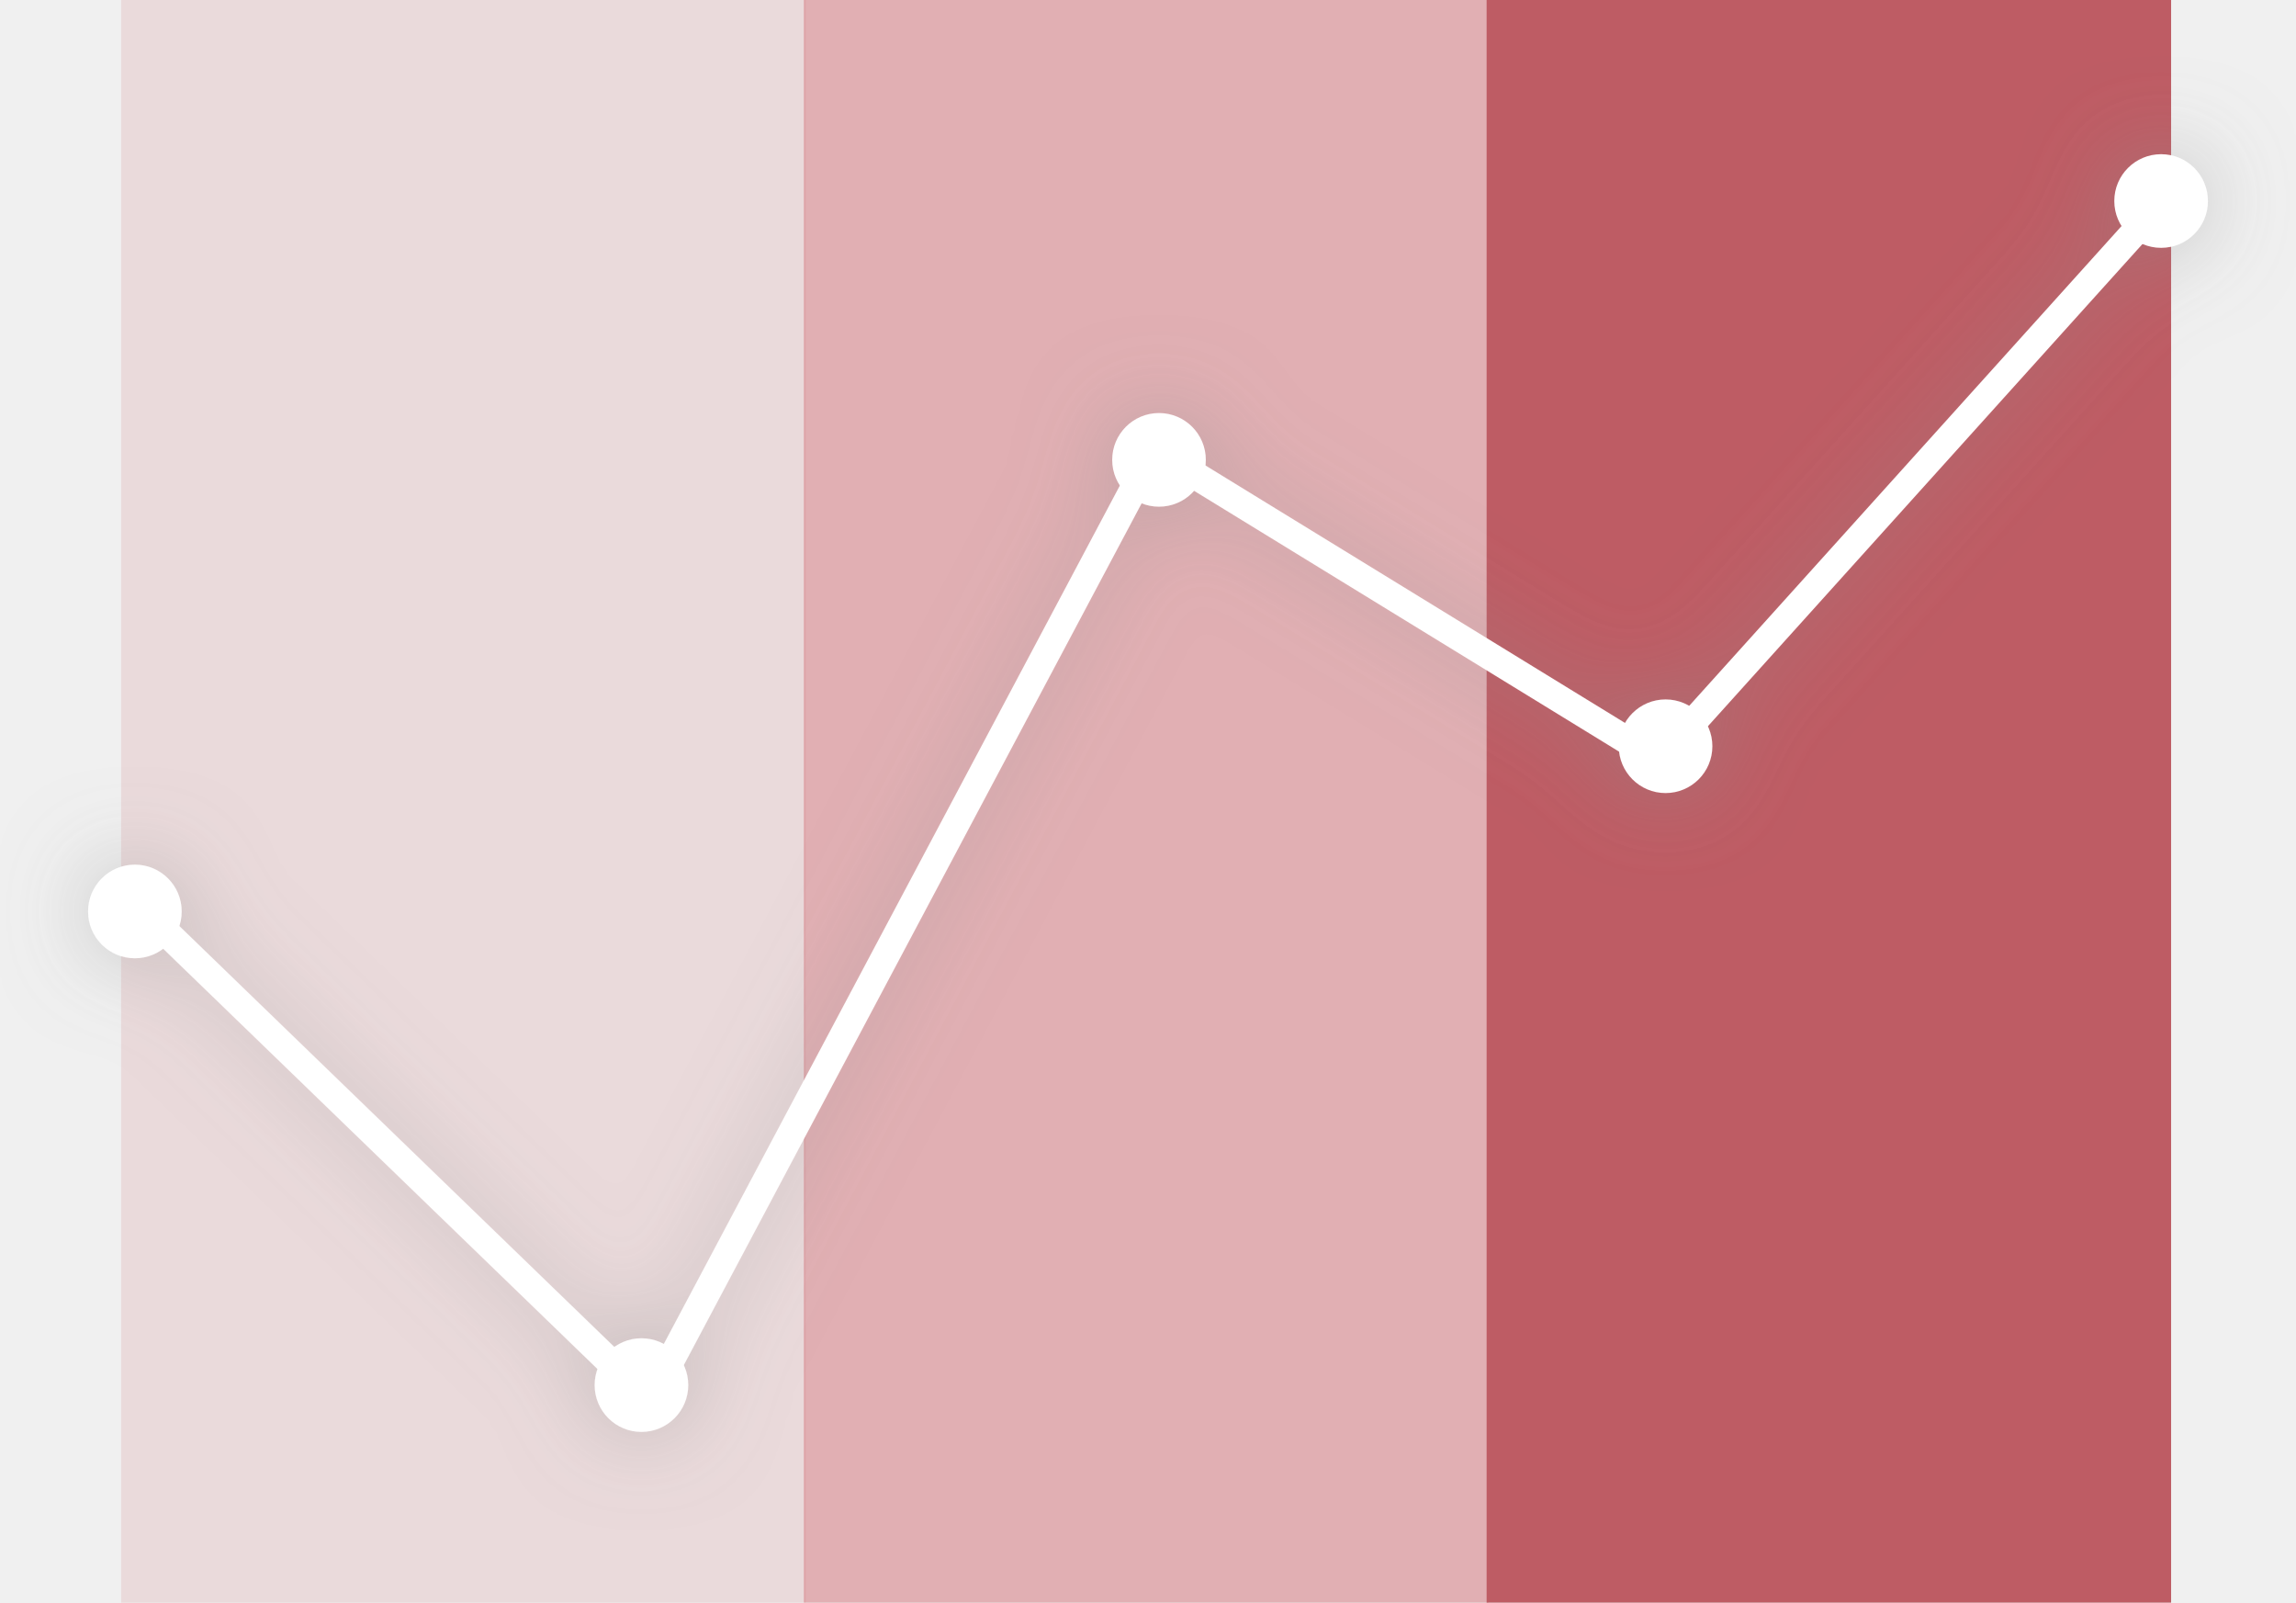
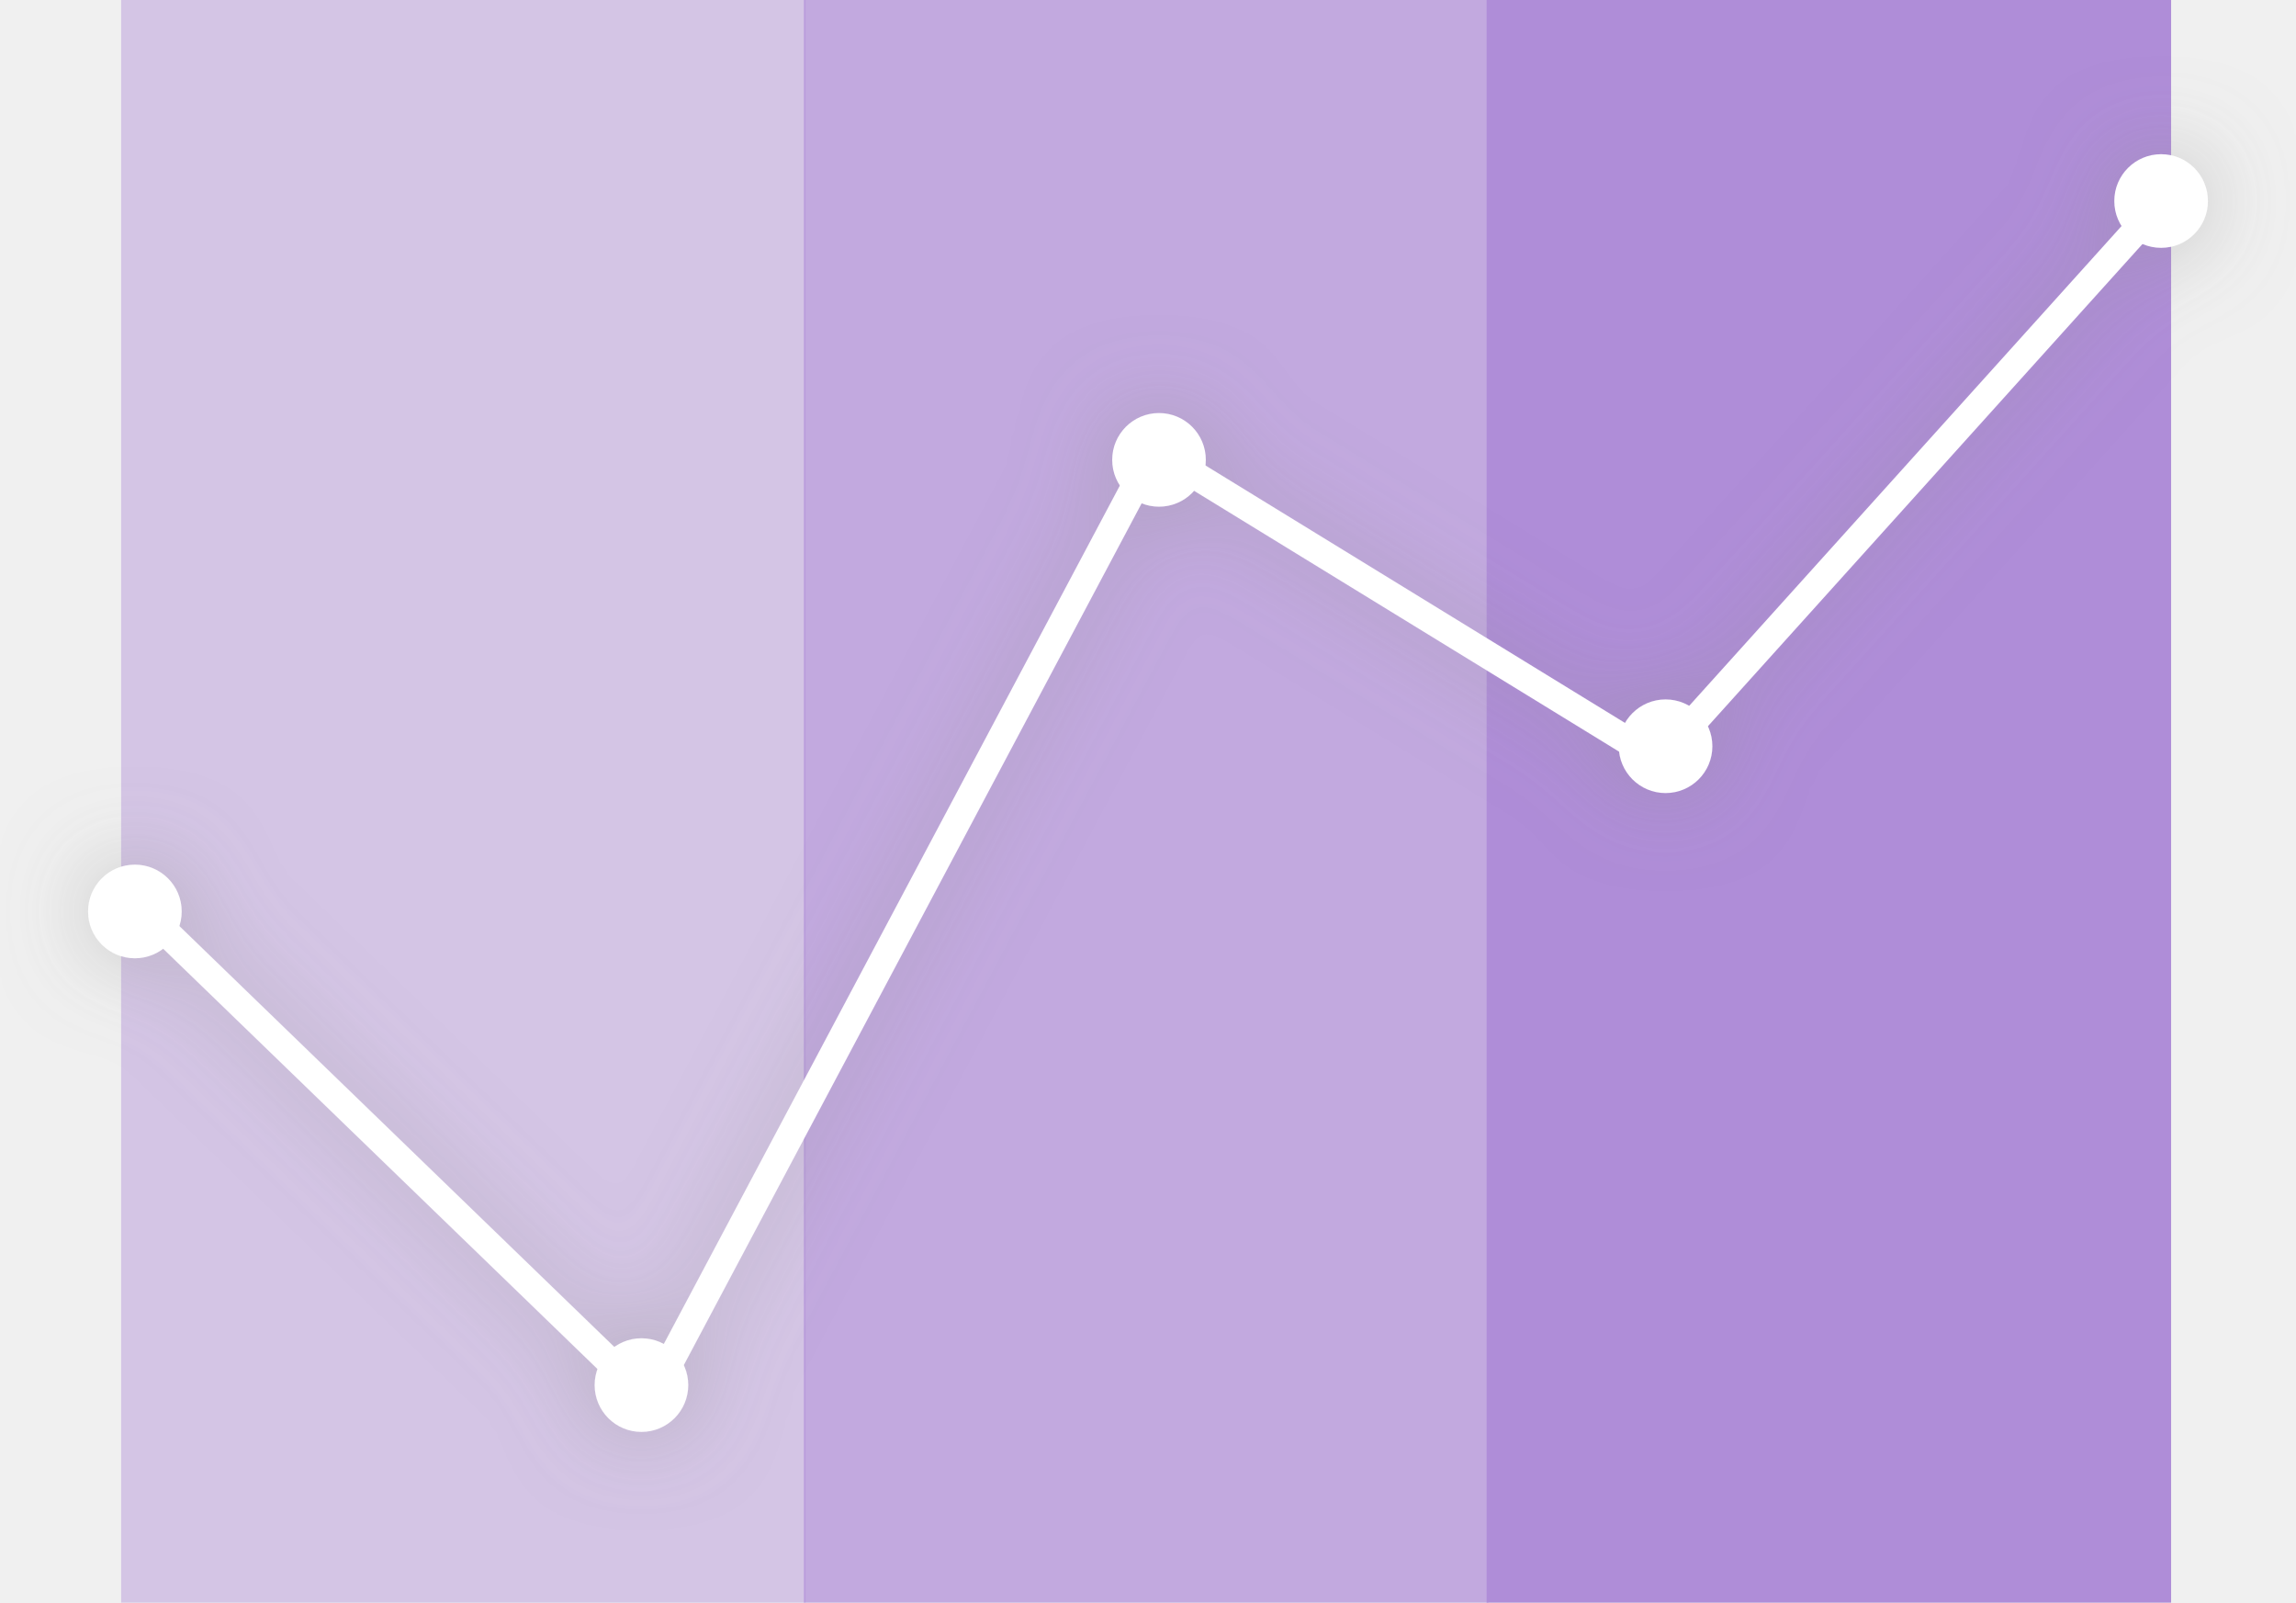
<svg xmlns="http://www.w3.org/2000/svg" width="417px" height="291px" viewBox="0 0 417 291" version="1.1">
  <defs>
    <filter x="-6.2%" y="-10.3%" width="112.5%" height="120.7%" filterUnits="objectBoundingBox" id="filter-1">
      <feOffset dx="0" dy="0" in="SourceAlpha" result="shadowOffsetOuter1" />
      <feGaussianBlur stdDeviation="8" in="shadowOffsetOuter1" result="shadowBlurOuter1" />
      <feColorMatrix values="0 0 0 0 0.279   0 0 0 0 0.279   0 0 0 0 0.279  0 0 0 0.5 0" type="matrix" in="shadowBlurOuter1" result="shadowMatrixOuter1" />
      <feMerge>
        <feMergeNode in="shadowMatrixOuter1" />
        <feMergeNode in="SourceGraphic" />
      </feMerge>
    </filter>
  </defs>
  <g id="Marketing" stroke="none" stroke-width="1" fill="none" fill-rule="evenodd">
    <g id="Artboard-2" transform="translate(-719, -1154)">
      <g id="Group-9" transform="translate(735, 1154)">
-         <rect id="Rectangle-16" fill="#C65F68" opacity="0.151" x="6" y="0" width="124.318" height="291" />
-         <rect id="Rectangle-16-Copy" fill="#D16770" opacity="0.474" x="130" y="0" width="124.318" height="291" />
-         <rect id="Rectangle-16-Copy-2" fill="#BE5C64" x="254" y="0" width="124.318" height="291" />
+         <rect id="Rectangle-16" fill="#AF8DD8" opacity="0.427" x="6" y="0" width="124.318" height="291" />
+         <rect id="Rectangle-16-Copy" fill="#AF8DD8" opacity="0.715" x="130" y="0" width="124.318" height="291" />
+         <rect id="Rectangle-16-Copy-2" fill="#AF8DD8" x="254" y="0" width="124.318" height="291" />
        <g id="Group-5" filter="url(#filter-1)" transform="translate(0, 28)">
          <circle id="Oval-2" fill="#FFFFFF" cx="8.5" cy="137.5" r="8.5" />
          <circle id="Oval-2-Copy" fill="#FFFFFF" cx="100.5" cy="223.5" r="8.5" />
          <circle id="Oval-2-Copy-2" fill="#FFFFFF" cx="194.5" cy="55.5" r="8.5" />
          <circle id="Oval-2-Copy-3" fill="#FFFFFF" cx="376.5" cy="8.5" r="8.5" />
          <circle id="Oval-2-Copy-4" fill="#FFFFFF" cx="286.5" cy="107.5" r="8.5" />
          <polyline id="Path-3" stroke="#FFFFFF" stroke-width="5" points="10.302 137.561 101.969 226.246 193.636 53.746 285.303 109.99 376.97 8.293" />
        </g>
      </g>
    </g>
  </g>
</svg>
